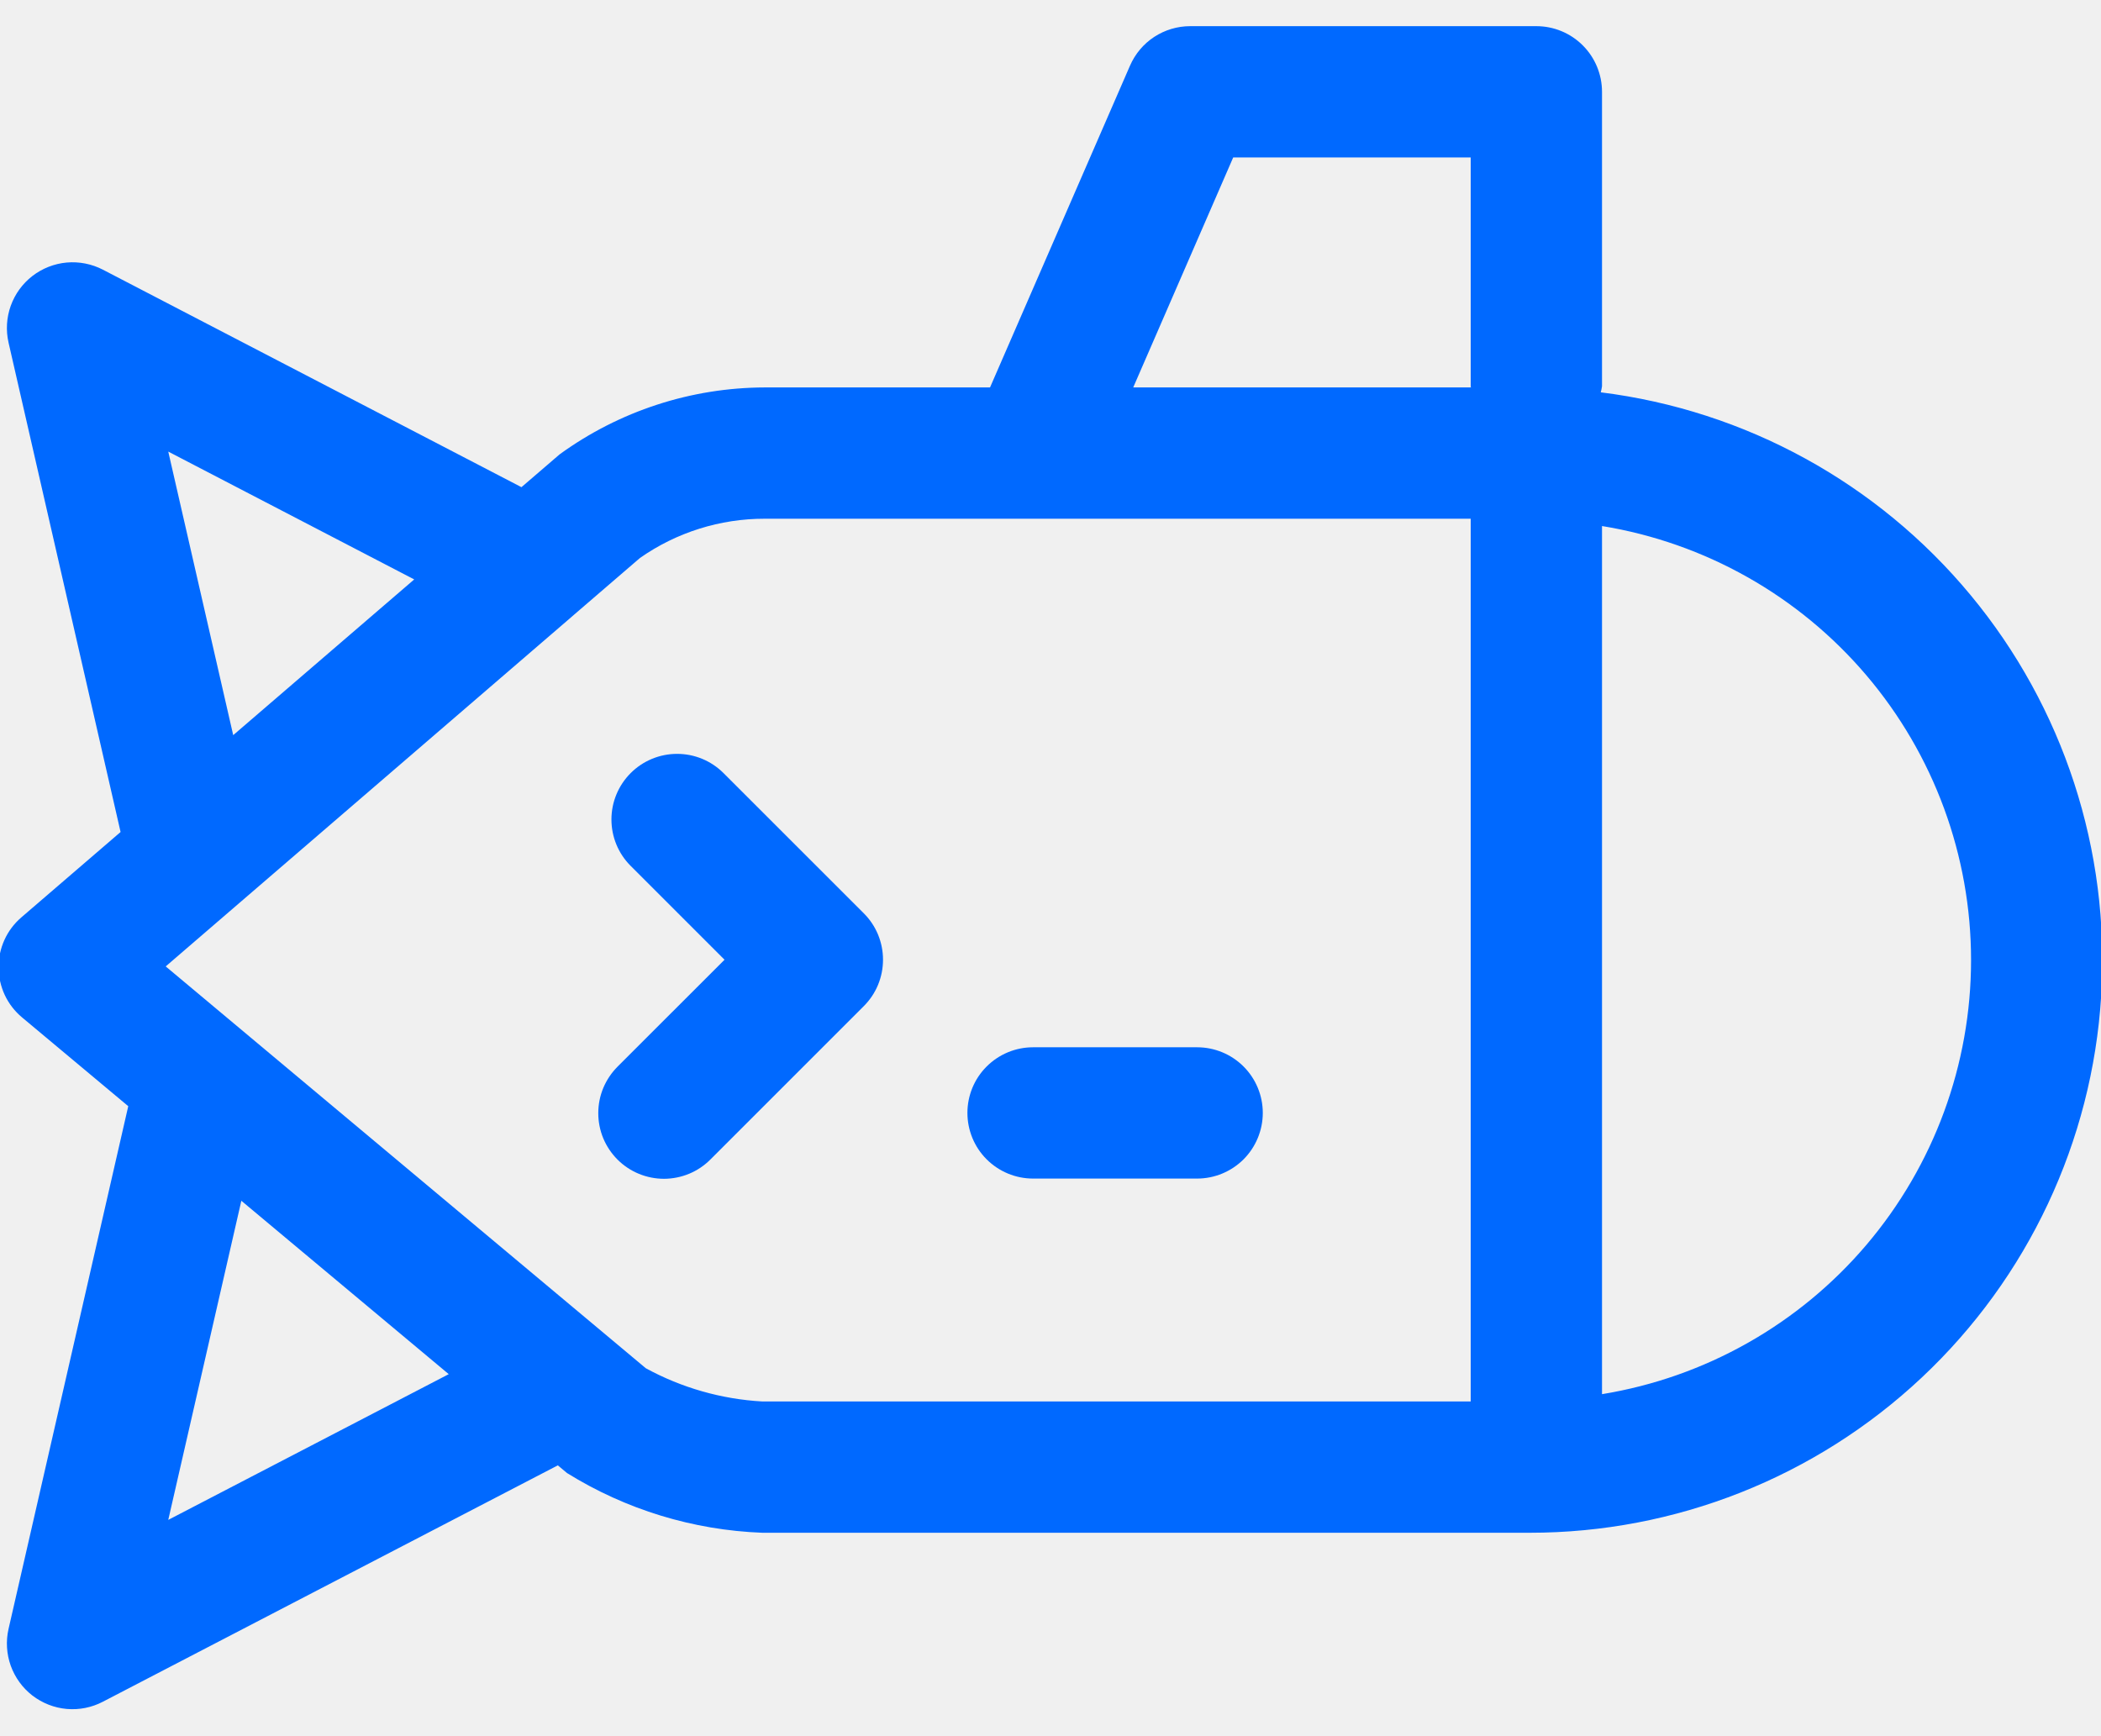
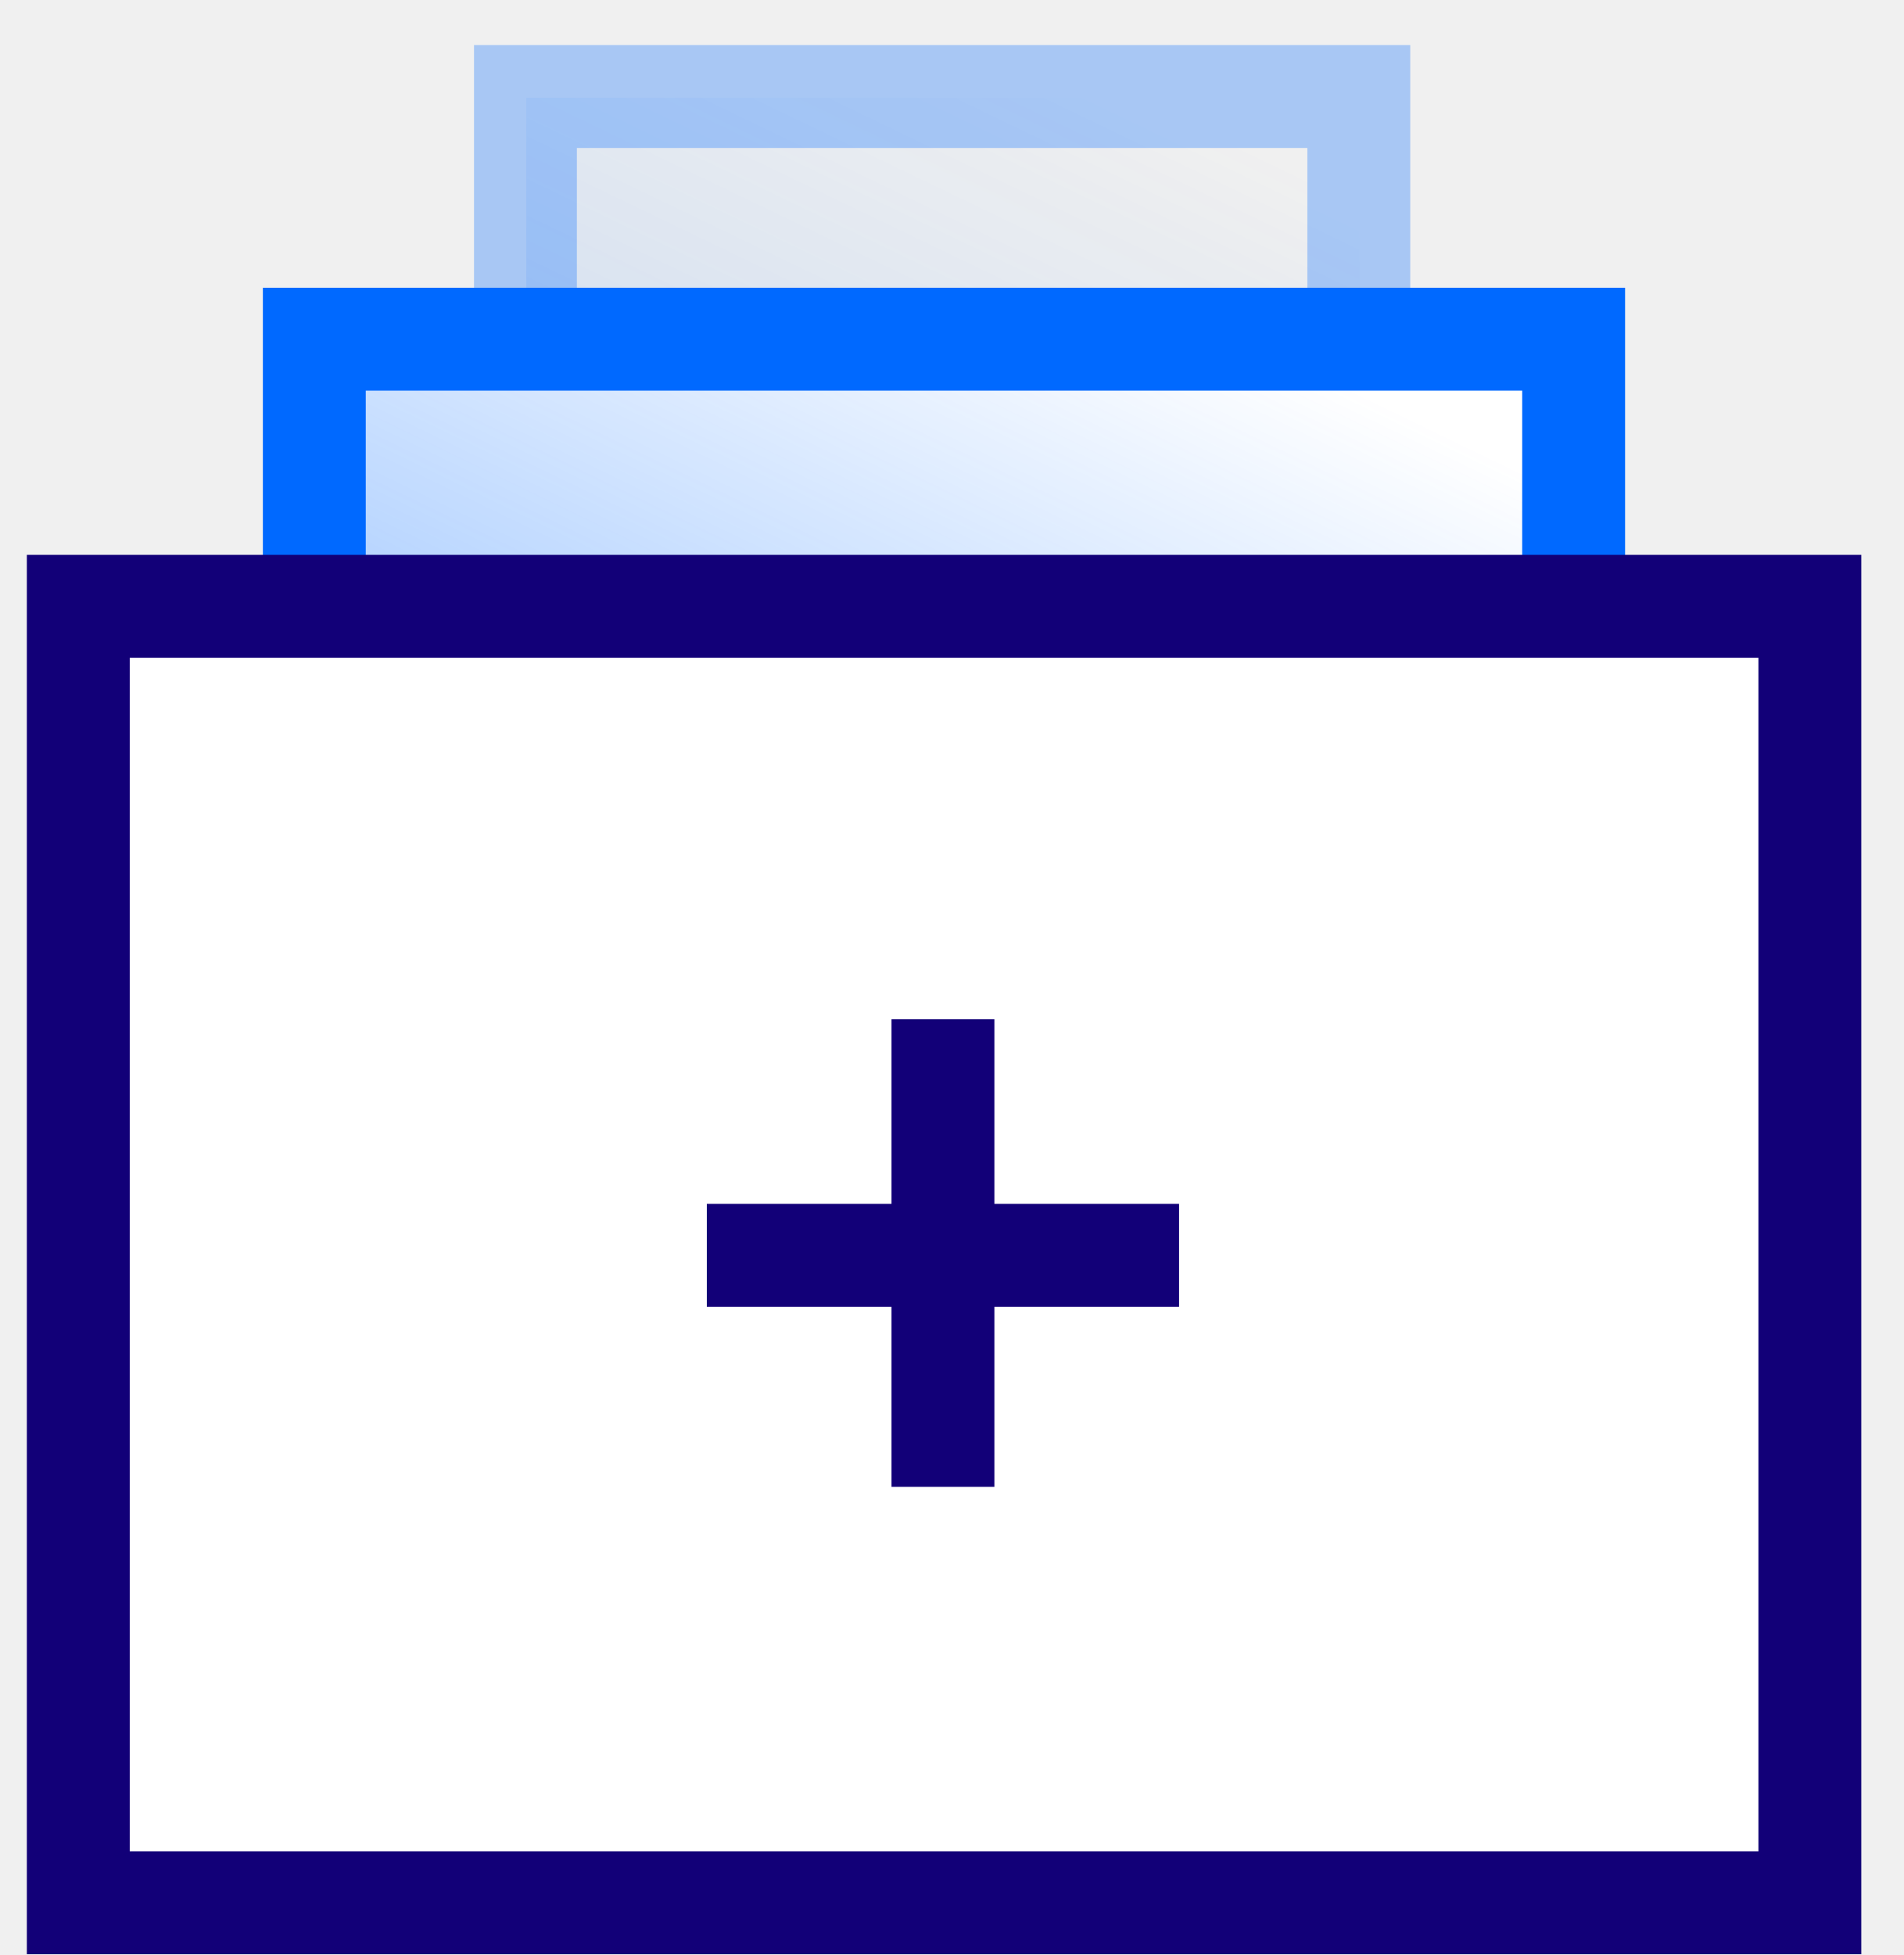
- <svg xmlns="http://www.w3.org/2000/svg" width="46" height="38" viewBox="0 0 46 38" fill="none">
-   <path d="M35.048 8.591C35.059 8.547 35.068 8.504 35.075 8.459V2.01C35.075 1.629 34.923 1.263 34.654 0.994C34.384 0.724 34.019 0.573 33.637 0.573H26.059C25.779 0.573 25.505 0.655 25.271 0.808C25.037 0.961 24.853 1.18 24.741 1.437L21.676 8.484H16.745C15.13 8.488 13.559 9.001 12.253 9.949L11.417 10.668L2.252 5.905C2.008 5.779 1.734 5.725 1.46 5.749C1.187 5.774 0.927 5.876 0.709 6.044C0.492 6.212 0.328 6.438 0.235 6.697C0.143 6.955 0.126 7.234 0.187 7.502L2.64 18.219L0.468 20.088C0.31 20.224 0.183 20.392 0.097 20.582C0.011 20.772 -0.033 20.978 -0.032 21.187C-0.03 21.395 0.017 21.601 0.105 21.79C0.194 21.979 0.323 22.145 0.483 22.279L2.808 24.223L0.187 35.67C0.126 35.937 0.143 36.217 0.235 36.475C0.328 36.733 0.492 36.96 0.709 37.128C0.927 37.295 1.187 37.398 1.461 37.422C1.734 37.446 2.009 37.391 2.252 37.264L12.213 32.088L12.414 32.256C13.701 33.056 15.175 33.507 16.691 33.564H33.491C36.681 33.565 39.751 32.349 42.076 30.165C44.401 27.981 45.806 24.993 46.004 21.809C46.203 18.625 45.18 15.486 43.144 13.03C41.109 10.574 38.213 8.986 35.048 8.591V8.591ZM27 3.448H32.2V8.459L32.205 8.484H24.811L27 3.448ZM3.684 9.889L9.069 12.688L5.106 16.098L3.684 9.889ZM3.684 33.282L5.284 26.294L9.825 30.091L3.684 33.282ZM14.139 29.961L3.628 21.162L12.504 13.517L12.559 13.469L14.012 12.218C14.813 11.657 15.767 11.357 16.745 11.359H32.2V30.689H16.691C15.797 30.639 14.925 30.39 14.139 29.961V29.961ZM35.075 30.529V11.519C37.33 11.887 39.382 13.045 40.862 14.786C42.342 16.527 43.155 18.738 43.155 21.024C43.155 23.309 42.342 25.52 40.862 27.262C39.382 29.003 37.33 30.161 35.075 30.529V30.529Z" fill="#0069FF" />
-   <path d="M15.839 16.927C15.569 16.658 15.204 16.507 14.823 16.508C14.442 16.508 14.077 16.66 13.808 16.929C13.539 17.198 13.387 17.563 13.387 17.944C13.387 18.325 13.537 18.69 13.806 18.959L15.863 21.016L13.525 23.353C13.391 23.487 13.284 23.645 13.21 23.82C13.137 23.995 13.099 24.182 13.099 24.372C13.098 24.561 13.135 24.749 13.207 24.924C13.28 25.099 13.386 25.258 13.52 25.392C13.654 25.526 13.813 25.632 13.988 25.704C14.163 25.776 14.351 25.813 14.54 25.813C14.729 25.812 14.917 25.774 15.092 25.701C15.266 25.628 15.425 25.521 15.558 25.386L18.912 22.032C19.046 21.898 19.152 21.74 19.224 21.566C19.296 21.391 19.333 21.204 19.333 21.016C19.333 20.827 19.296 20.64 19.224 20.465C19.152 20.291 19.046 20.133 18.912 19.999L15.839 16.927Z" fill="#0069FF" />
-   <path d="M26.21 22.933H22.618C22.237 22.933 21.872 23.084 21.602 23.354C21.332 23.623 21.181 23.989 21.181 24.37C21.181 24.751 21.332 25.117 21.602 25.387C21.872 25.656 22.237 25.808 22.618 25.808H26.21C26.591 25.808 26.957 25.656 27.227 25.387C27.496 25.117 27.648 24.751 27.648 24.37C27.648 23.989 27.496 23.623 27.227 23.354C26.957 23.084 26.591 22.933 26.21 22.933V22.933Z" fill="#0069FF" />
+ <svg xmlns="http://www.w3.org/2000/svg" width="37px" height="38px" viewBox="0 0 37 38" version="1.1">
+   <defs>
+     <linearGradient x1="11.123%" y1="109.271%" x2="80.386%" y2="3.434%" id="linearGradient-1">
+       <stop stop-color="#0069FF" stop-opacity="0.6" offset="0%" />
+       <stop stop-color="#0069FF" stop-opacity="0" offset="100%" />
+     </linearGradient>
+     <linearGradient x1="11.231%" y1="109.543%" x2="80.289%" y2="3.243%" id="linearGradient-2">
+       <stop stop-color="#0069FF" stop-opacity="0.6" offset="0%" />
+       <stop stop-color="#0069FF" stop-opacity="0" offset="100%" />
+     </linearGradient>
+   </defs>
+   <g id="Page-1" stroke="none" stroke-width="1" fill="none" fill-rule="evenodd">
+     <g id="stacksplusicon" transform="translate(1, 1)">
+       <polygon id="Path" fill="url(#linearGradient-1)" fill-rule="nonzero" opacity="0.3" points="25.43 12.96 25.43 0.9 9.23 0.9 9.23 12.96" />
+       <polygon id="Path" stroke="#0069FF" stroke-width="2" opacity="0.3" points="25.414 0.876 25.414 12.936 9.214 12.936 9.214 0.876" />
+       <polygon id="Path" fill="#FFFFFF" fill-rule="nonzero" points="29.59 5.593 29.59 23.683 5.11 23.683 5.11 5.593" />
+       <polygon id="Path" fill="url(#linearGradient-2)" fill-rule="nonzero" points="29.57 23.76 29.57 5.67 5.09 5.67 5.09 23.76" />
+       <polygon id="Path" stroke="#0069FF" stroke-width="2" points="29.59 5.593 29.59 23.683 5.11 23.683 5.11 5.593" />
+       <polygon id="Path" stroke="#120078" stroke-width="2" fill="#FFFFFF" fill-rule="nonzero" points="0.522 35.985 0.522 10.785 34.182 10.785 34.182 35.985" />
+       <g id="Group" transform="translate(12, 18)" stroke="#120078" stroke-width="2">
+         <path d="M5.33,0.81 L5.33,9.9 M0.74,5.4 L9.92,5.4" id="Shape" />
+       </g>
+     </g>
+   </g>
</svg>
